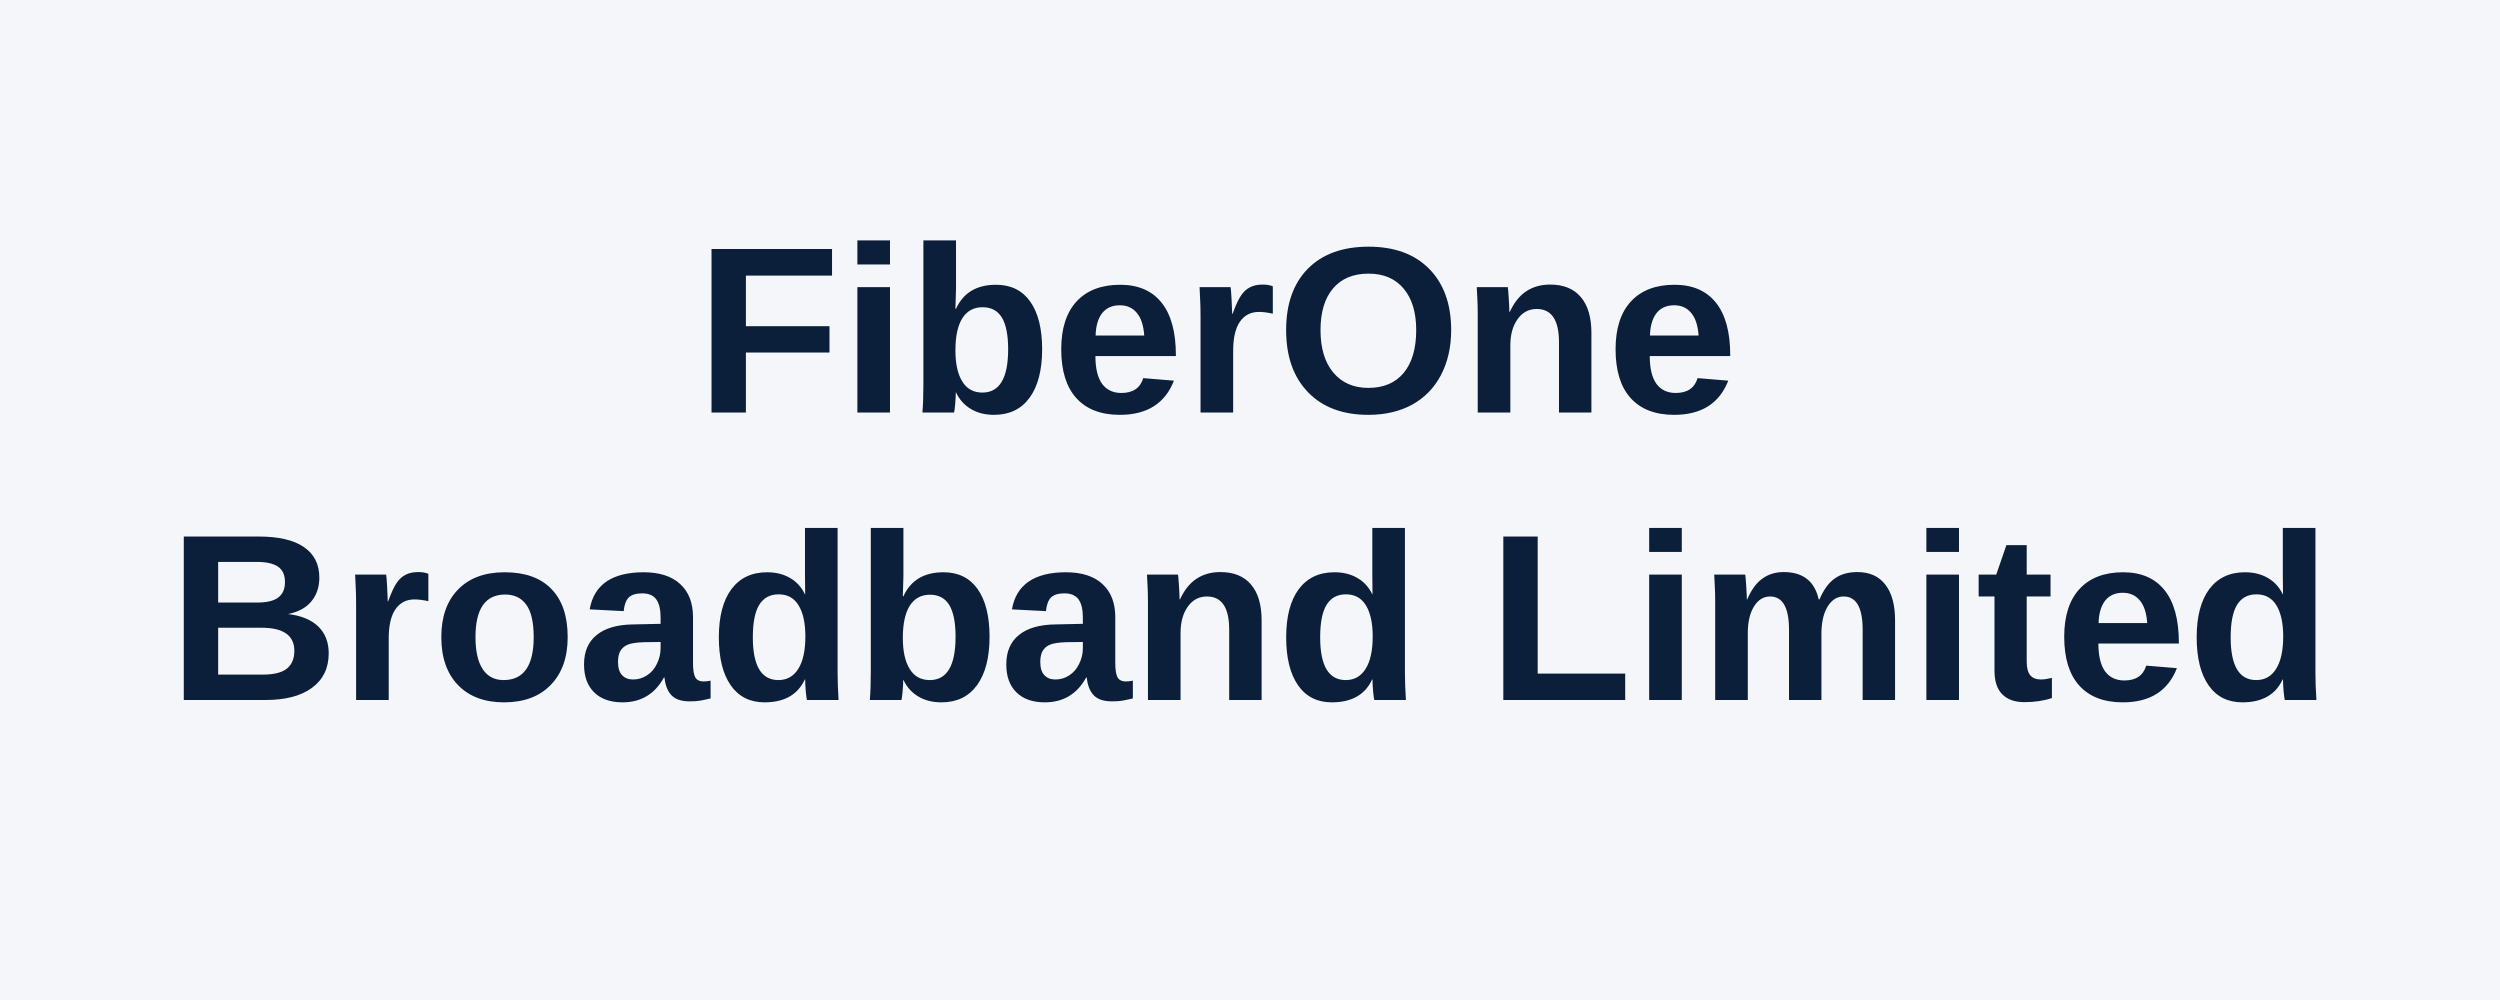
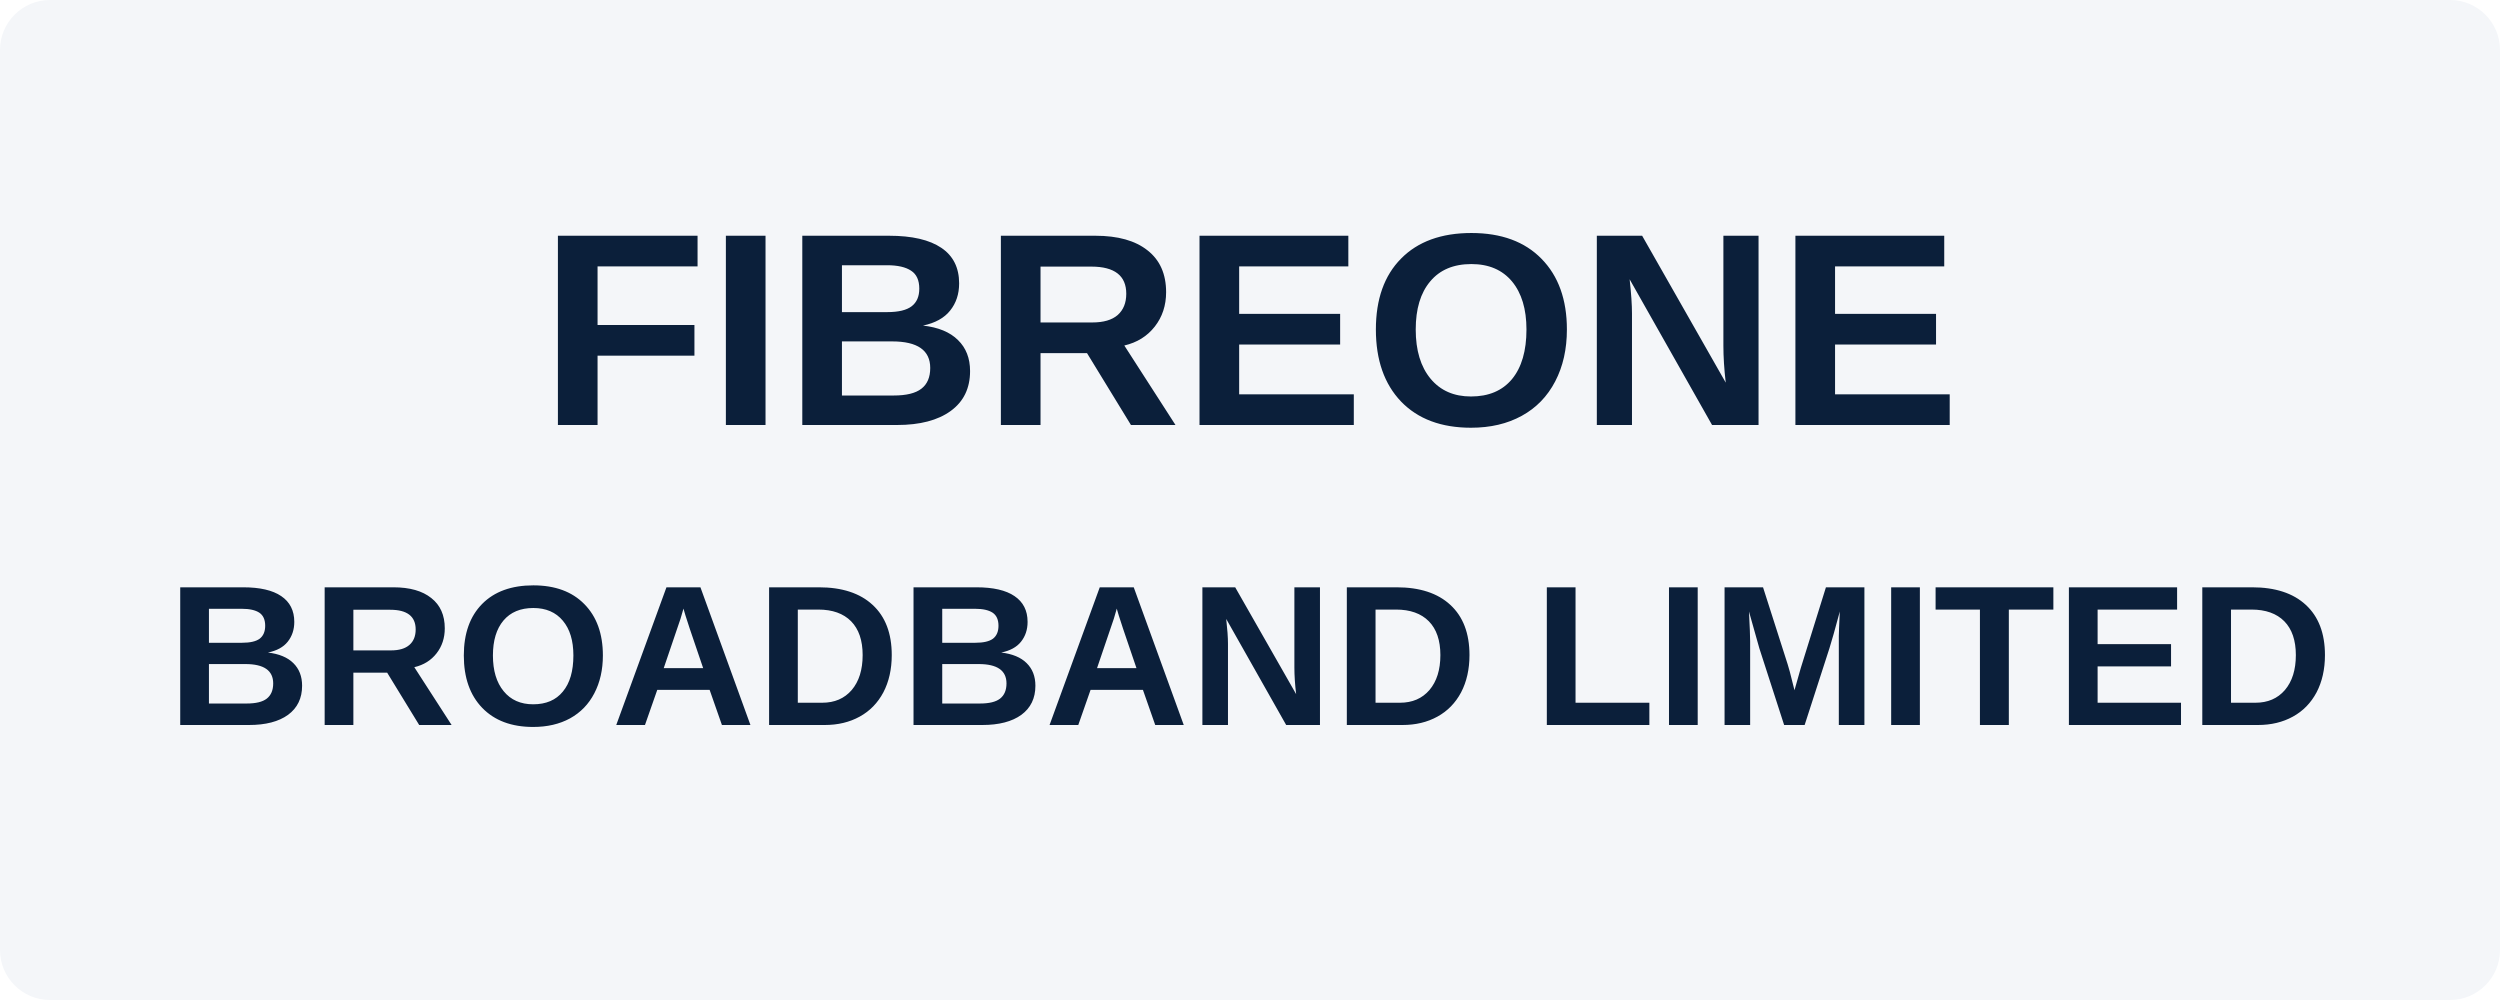
<svg xmlns="http://www.w3.org/2000/svg" width="200" height="80" viewBox="0 0 200 80">
-   <rect width="100%" height="100%" fill="#F4F6F9" />
-   <text x="100" y="33" text-anchor="middle" fill="#0B1F3A" font-family="Arial, sans-serif" font-size="19" font-weight="700">
-     <tspan x="100" dy="0">FiberOne</tspan>
-     <tspan x="100" dy="23">Broadband Limited</tspan>
-   </text>
+   <rect width="200" height="80" rx="4" fill="#F4F6F9" />
+   <text x="100" y="34" text-anchor="middle" fill="#0B1F3A" font-family="Arial, Helvetica, sans-serif" font-size="22" font-weight="700">FIBREONE</text>
+   <text x="100" y="58" text-anchor="middle" fill="#0B1F3A" font-family="Arial, Helvetica, sans-serif" font-size="16" font-weight="700">BROADBAND LIMITED</text>
</svg>
